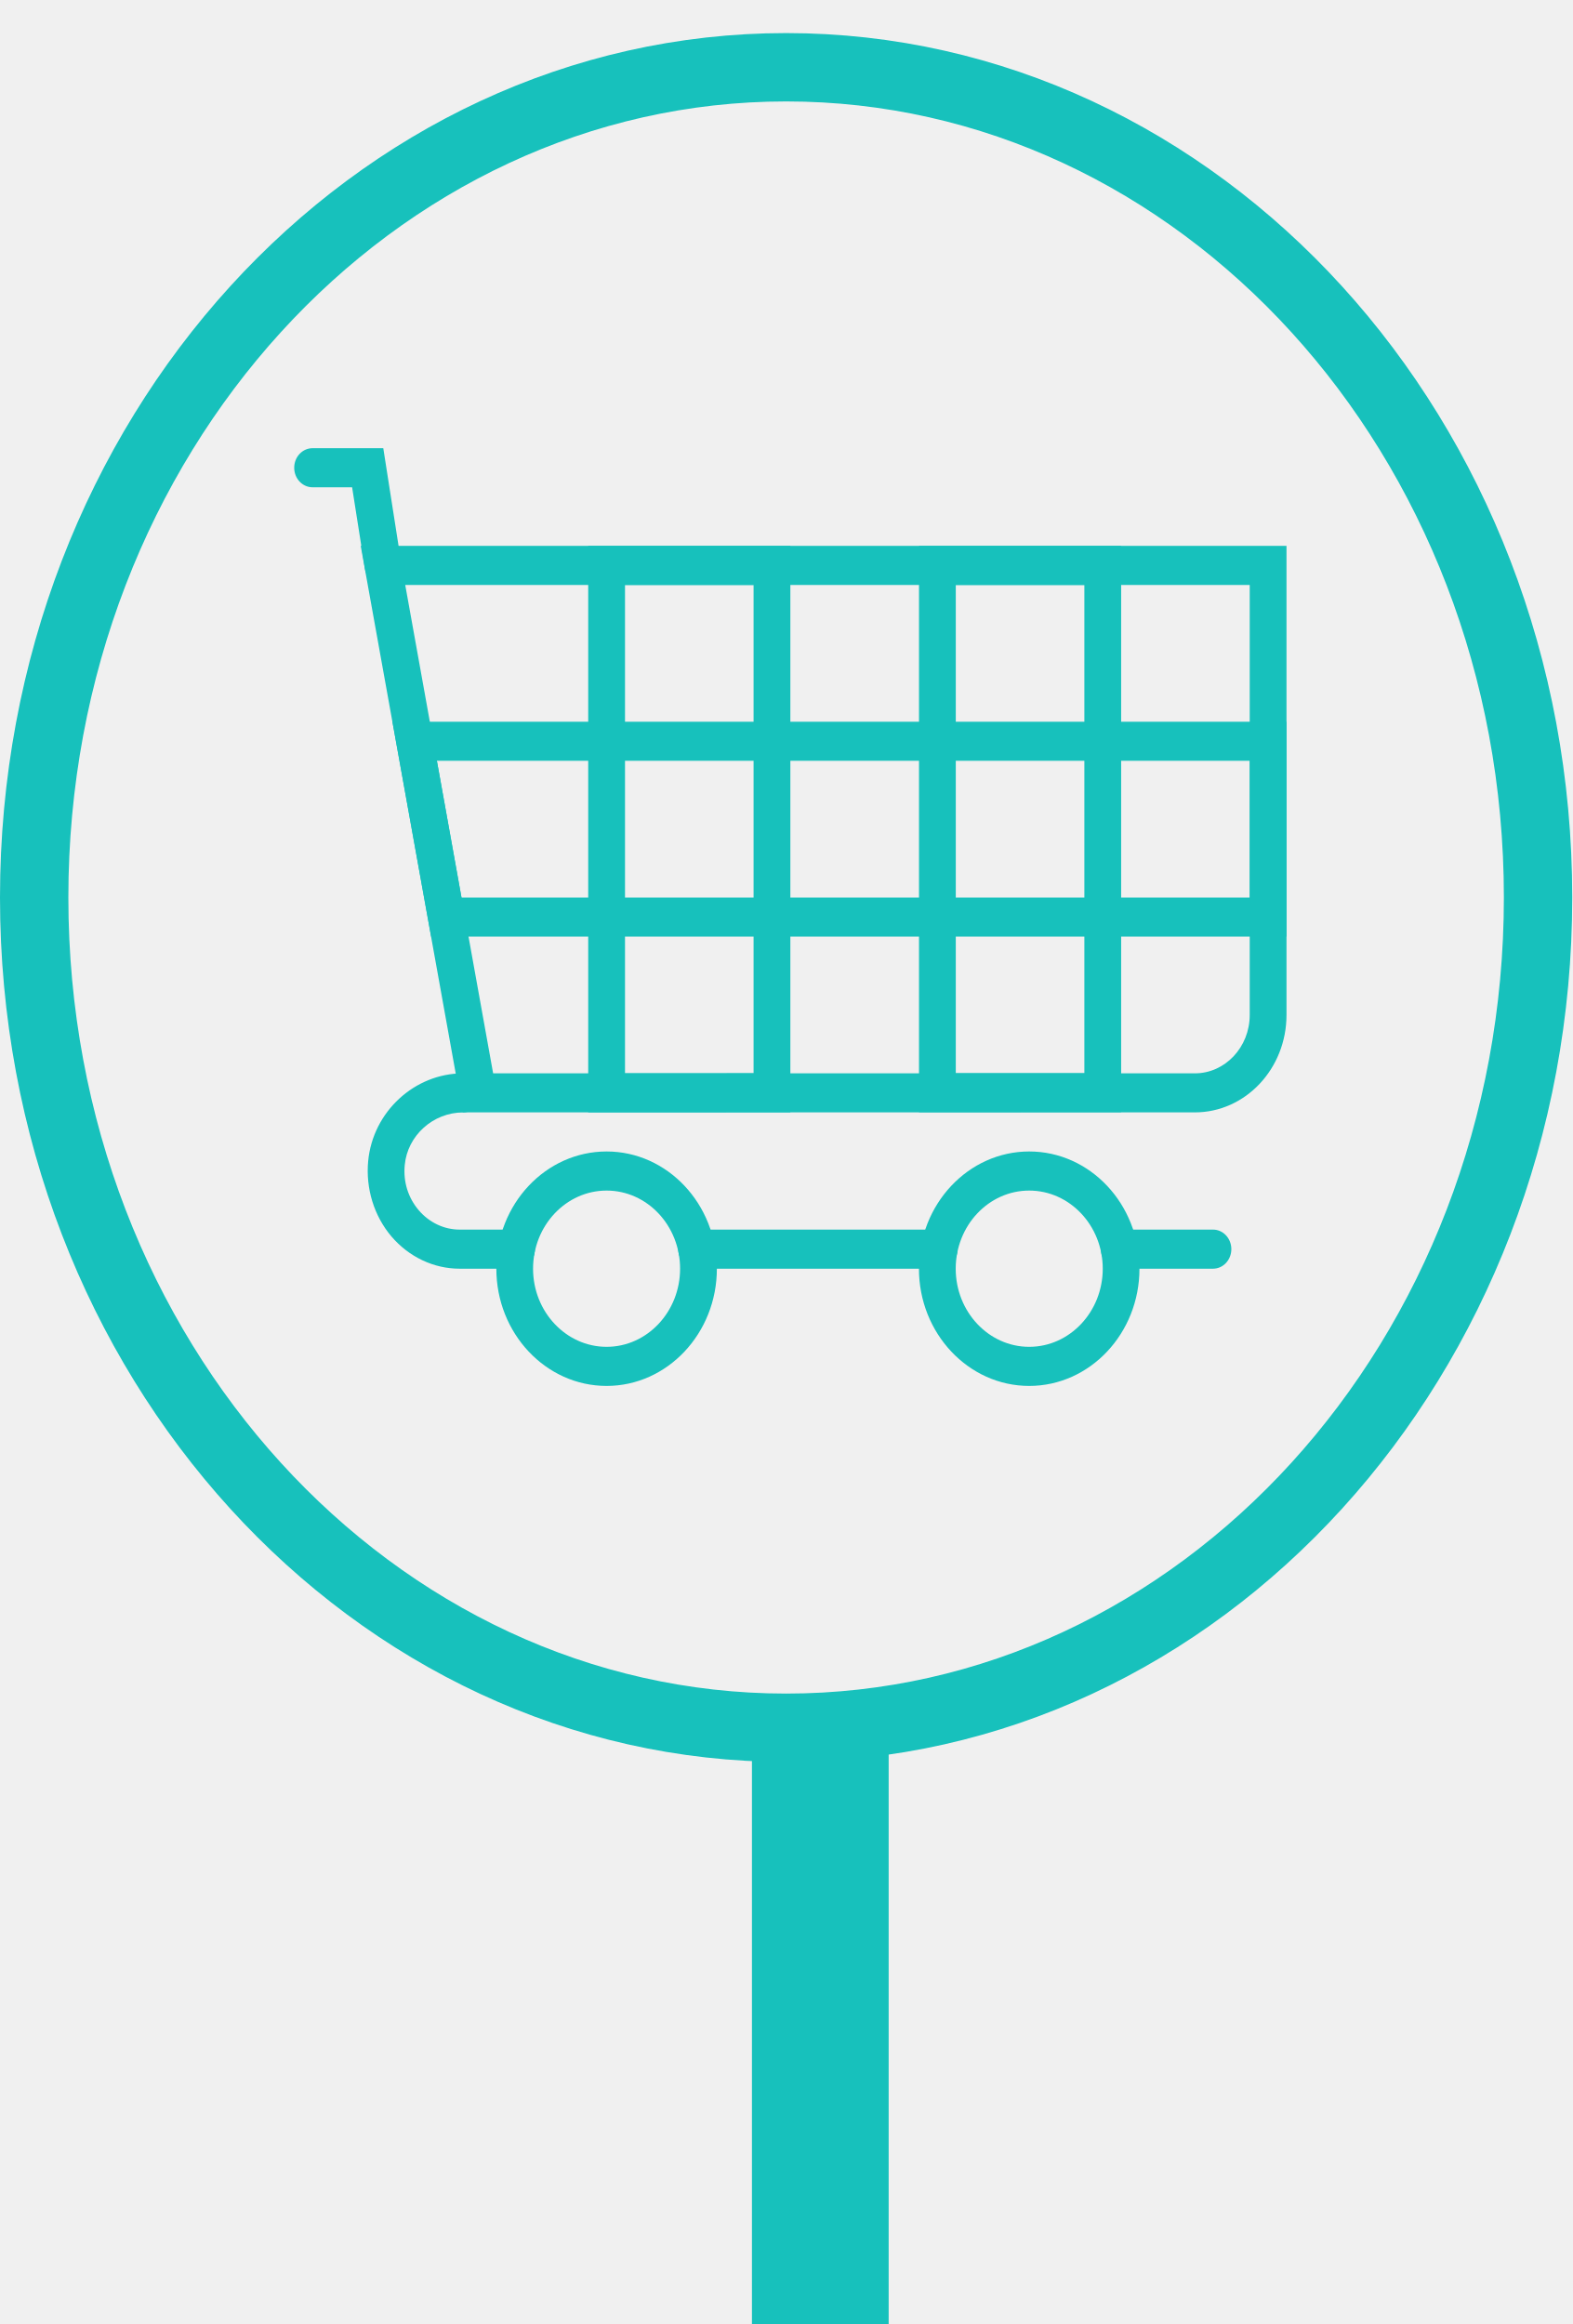
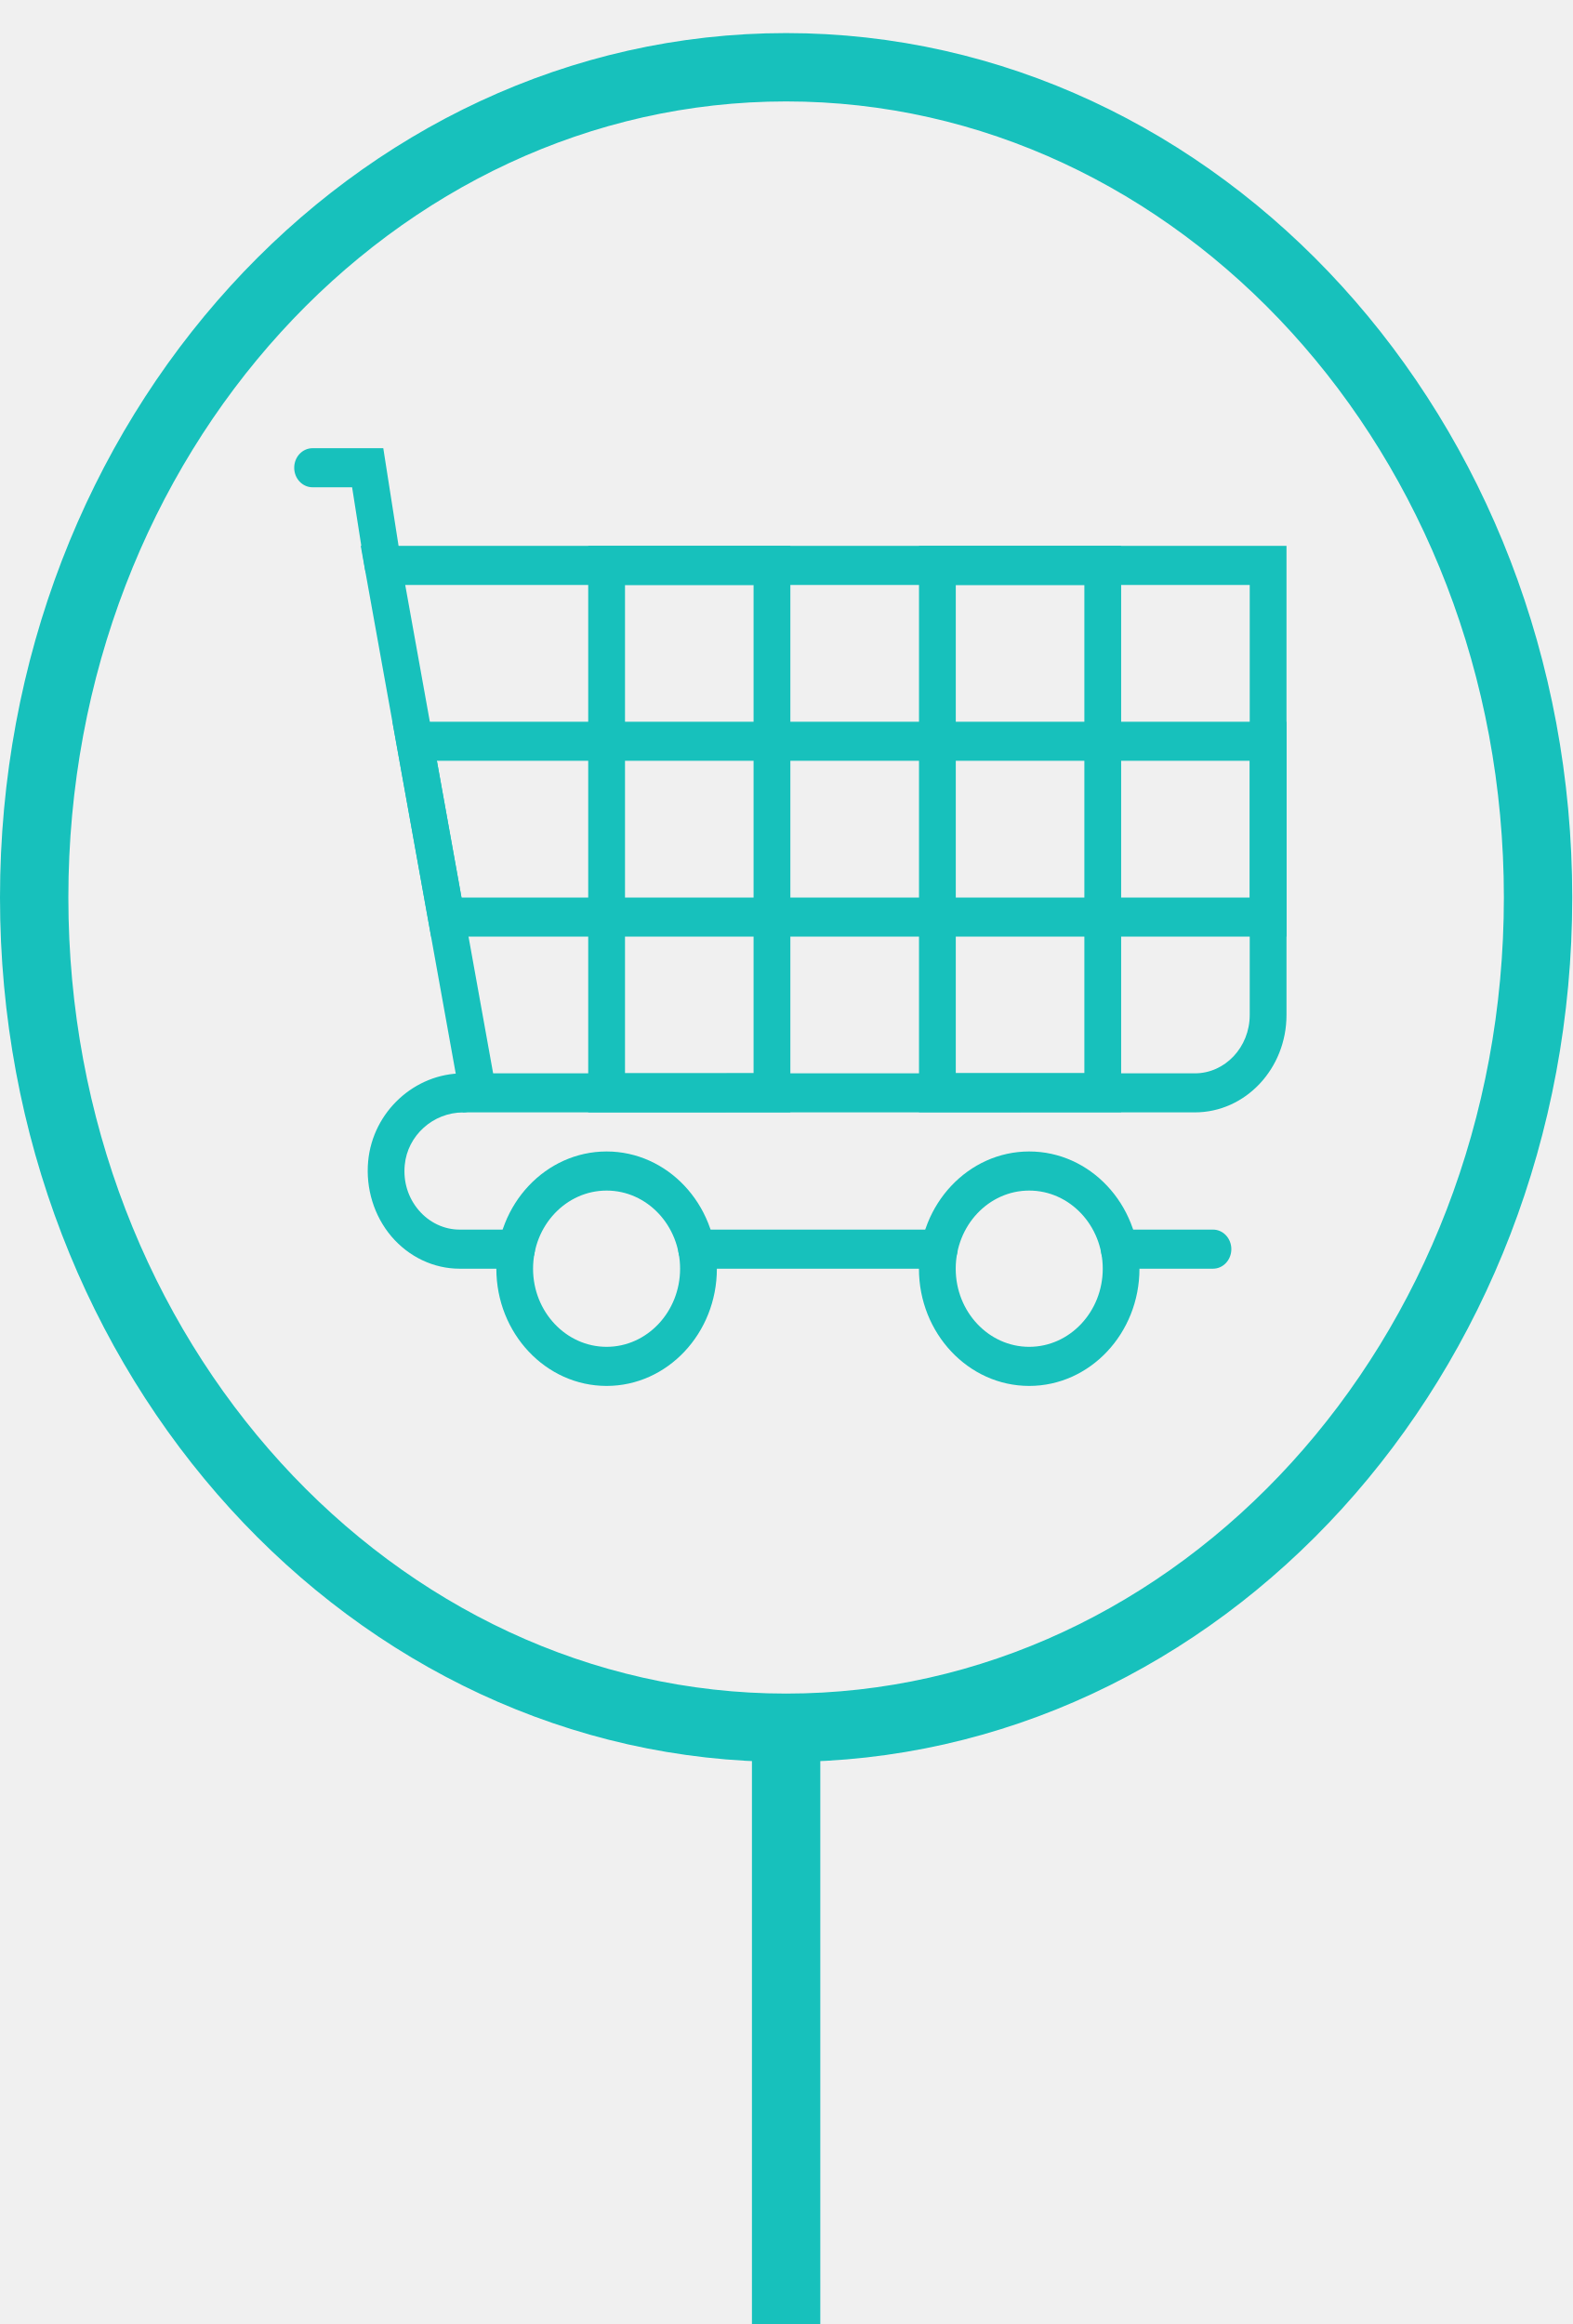
<svg xmlns="http://www.w3.org/2000/svg" width="23" height="34" viewBox="0 0 23 34" fill="none">
-   <rect x="11" y="25" width="2" height="9" fill="#17C1BC" />
+   <rect x="-0.25" y="0.25" width="0.5" height="8.5" transform="matrix(-1 0 0 1 11.5 25)" stroke="#17C1BC" stroke-width="0.5" />
  <path d="M22.5 13.13C22.5 19.884 17.532 25.277 11.5 25.277C5.469 25.277 0.5 19.884 0.5 13.13C0.5 6.376 5.469 0.984 11.5 0.984C17.532 0.984 22.5 6.376 22.5 13.13Z" stroke="#17C1BC" />
  <g clip-path="url(#clip0)">
    <path d="M17.479 16.274H6.769L5.277 7.986H18.82V14.849C18.82 15.635 18.219 16.274 17.479 16.274ZM7.214 15.703H17.479C17.922 15.703 18.282 15.32 18.282 14.849V8.558H5.928L7.214 15.703Z" fill="#17C1BC" />
    <path d="M8.874 20.276C7.984 20.276 7.261 19.506 7.261 18.561C7.261 17.615 7.984 16.846 8.874 16.846C9.763 16.846 10.487 17.615 10.487 18.561C10.487 19.506 9.763 20.276 8.874 20.276ZM8.874 17.418C8.281 17.418 7.798 17.93 7.798 18.561C7.798 19.191 8.281 19.704 8.874 19.704C9.467 19.704 9.949 19.191 9.949 18.561C9.949 17.93 9.467 17.418 8.874 17.418Z" fill="#17C1BC" />
    <path d="M15.056 20.276C14.167 20.276 13.443 19.506 13.443 18.561C13.443 17.615 14.167 16.846 15.056 16.846C15.946 16.846 16.669 17.615 16.669 18.561C16.669 19.506 15.946 20.276 15.056 20.276ZM15.056 17.418C14.463 17.418 13.981 17.93 13.981 18.561C13.981 19.191 14.463 19.704 15.056 19.704C15.649 19.704 16.132 19.191 16.132 18.561C16.132 17.93 15.649 17.418 15.056 17.418Z" fill="#17C1BC" />
    <path d="M17.745 18.561H16.373C16.225 18.561 16.105 18.433 16.105 18.275C16.105 18.117 16.225 17.989 16.373 17.989H17.745C17.893 17.989 18.013 18.117 18.013 18.275C18.013 18.433 17.893 18.561 17.745 18.561Z" fill="#17C1BC" />
    <path d="M13.74 18.561H10.191C10.042 18.561 9.922 18.433 9.922 18.275C9.922 18.117 10.042 17.989 10.191 17.989H13.739C13.888 17.989 14.008 18.117 14.008 18.275C14.008 18.433 13.888 18.561 13.74 18.561Z" fill="#17C1BC" />
    <path d="M5.603 8.558C5.474 8.558 5.36 8.459 5.338 8.319L5.151 7.129H4.573C4.424 7.129 4.304 7.001 4.304 6.843C4.304 6.685 4.424 6.557 4.573 6.557H5.607L5.868 8.225C5.893 8.381 5.794 8.528 5.647 8.554C5.632 8.557 5.617 8.558 5.603 8.558Z" fill="#17C1BC" />
    <path d="M18.82 10.559H16.401V7.986H13.444V10.559H11.562V7.986H8.605V10.559H5.741L6.307 13.702H8.605V16.274L11.562 16.273V13.702H13.444V16.272L16.401 16.271V13.702H18.82V10.559ZM13.982 8.558H15.863V10.559H13.982V8.558ZM15.863 11.13V13.131H13.982V11.13H15.863ZM9.143 8.558H11.024V10.559H9.143V8.558ZM11.024 11.13V13.131H9.143V11.13H11.024ZM6.751 13.131L6.391 11.13H8.605V13.131H6.751ZM11.024 15.701L9.143 15.702V13.702H11.024V15.701ZM11.562 13.131V11.13H13.444V13.131H11.562ZM15.863 15.7L13.982 15.7V13.702H15.863V15.7ZM18.283 13.131H16.401V11.13H18.283V13.131Z" fill="#17C1BC" />
    <path d="M7.557 18.561H6.723C6.345 18.561 5.982 18.389 5.726 18.089C5.472 17.789 5.348 17.388 5.386 16.986C5.454 16.266 6.064 15.703 6.774 15.703C6.922 15.703 7.042 15.831 7.042 15.989C7.042 16.147 6.922 16.275 6.774 16.275C6.336 16.275 5.961 16.613 5.921 17.044C5.897 17.288 5.97 17.523 6.125 17.705C6.279 17.886 6.497 17.989 6.723 17.989H7.557C7.705 17.989 7.825 18.117 7.825 18.275C7.825 18.433 7.705 18.561 7.557 18.561Z" fill="#17C1BC" />
  </g>
  <defs>
    <clipPath id="clip0">
      <rect width="15.861" height="16.862" fill="white" transform="translate(2.95898 4.69971)" />
    </clipPath>
  </defs>
</svg>
